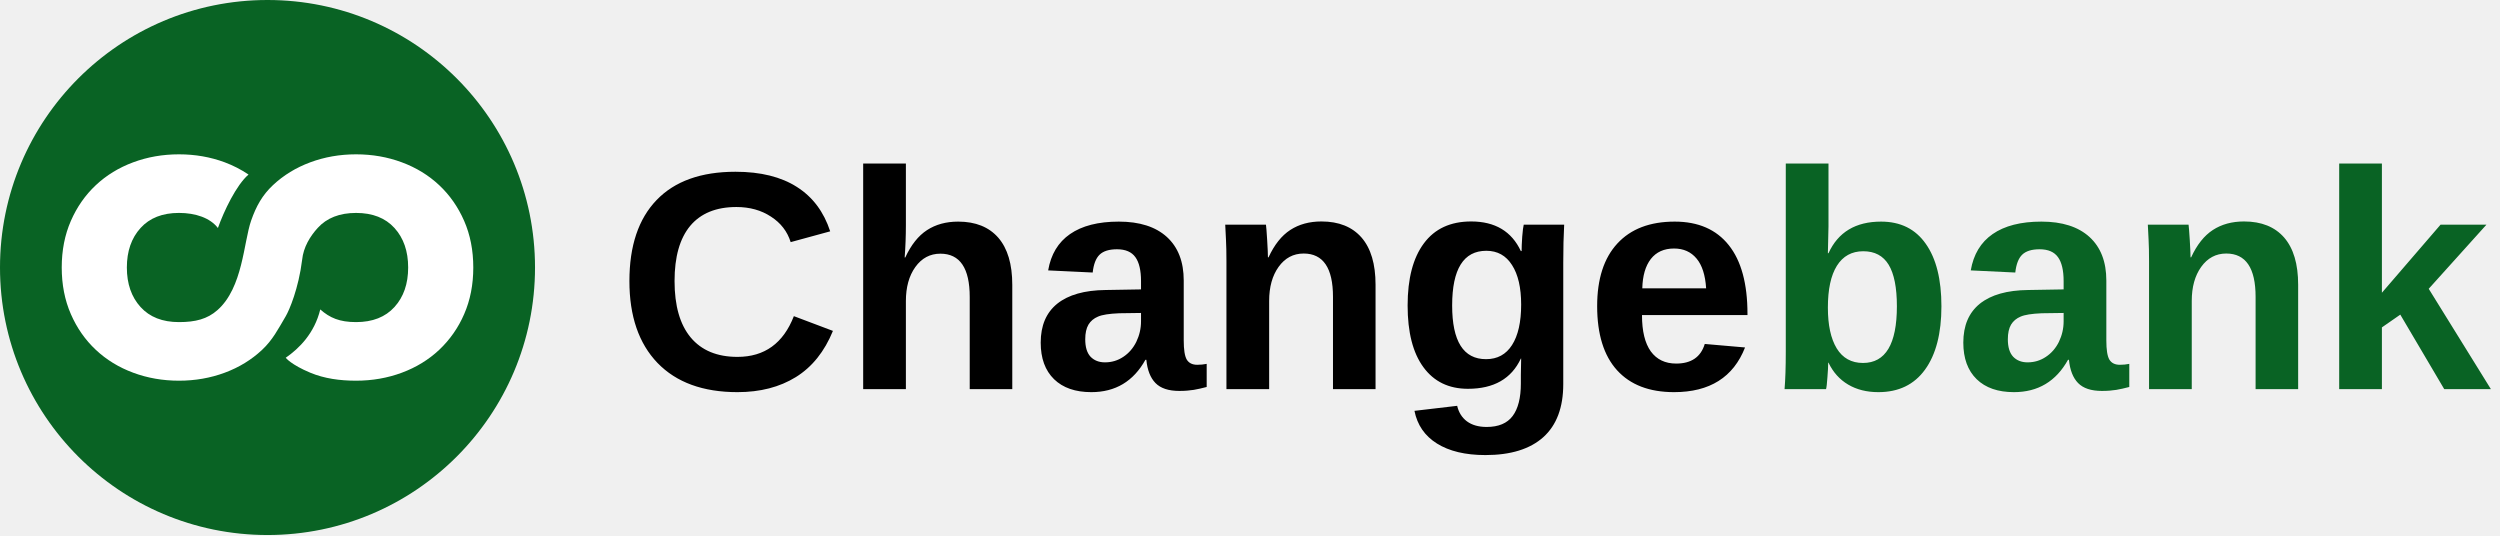
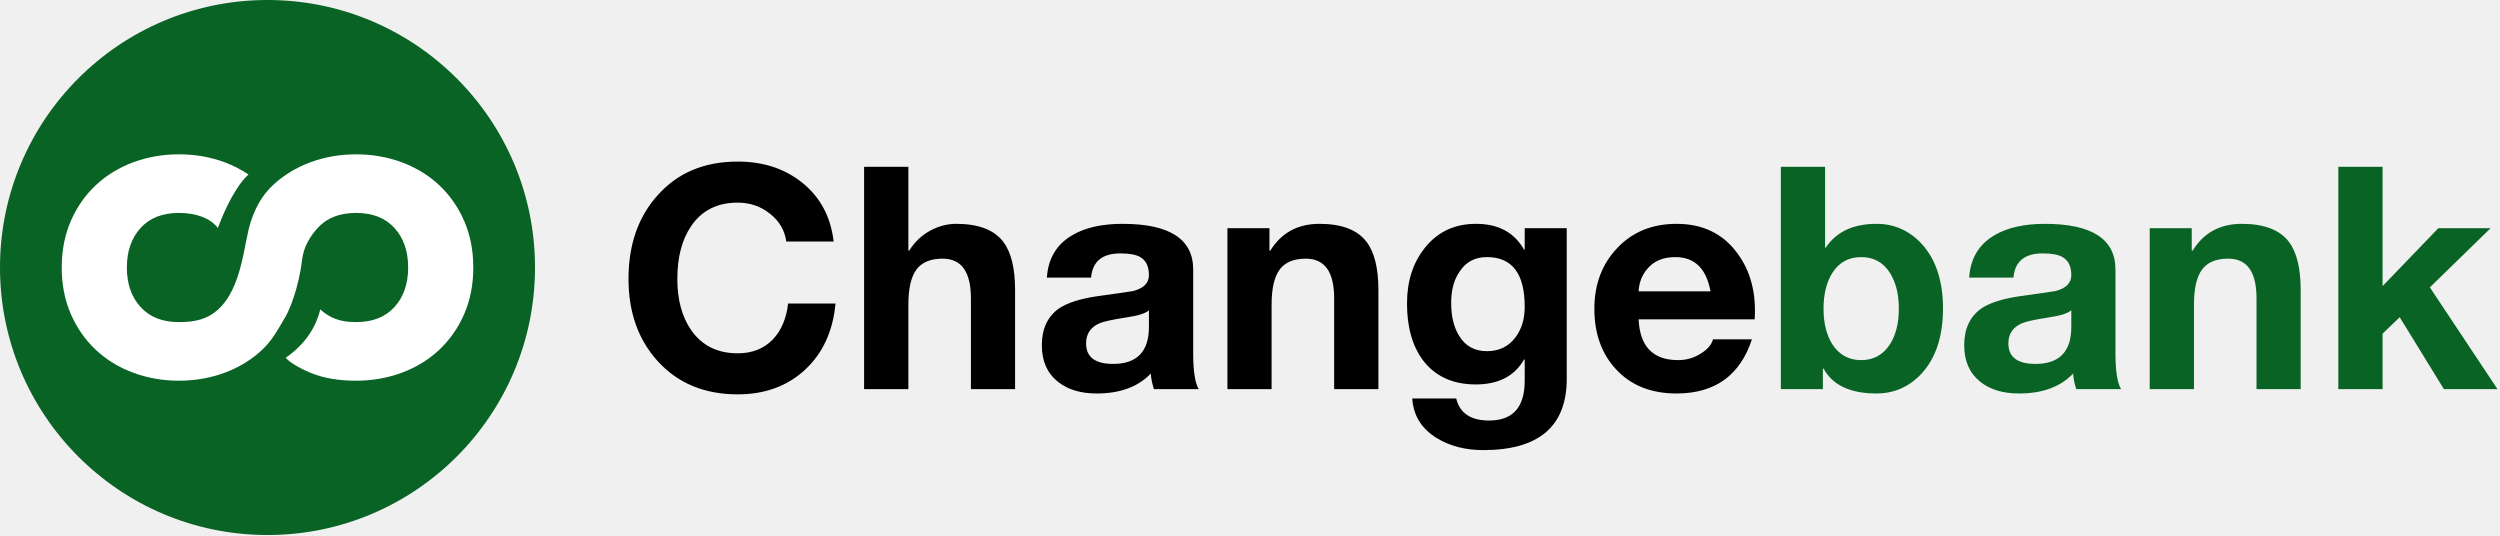
<svg xmlns="http://www.w3.org/2000/svg" width="257" height="55" viewBox="0 0 257 55">
  <g fill="none" fill-rule="evenodd">
    <g>
      <circle fill="#096324" cx="27.5" cy="27.5" r="27.5" />
      <path d="M31.06 26.706c.132-1.3.815-2.408 1.593-3.267.937-1.034 2.254-1.55 3.95-1.55 1.696 0 3.012.516 3.95 1.55.937 1.034 1.406 2.389 1.406 4.06 0 1.674-.469 3.028-1.406 4.061-.938 1.035-2.254 1.552-3.95 1.552-1.696 0-2.709-.441-3.68-1.303-.6 2.465-2.174 4.015-3.55 4.968-.011.007.577.725 2.521 1.536 1.451.605 3.042.822 4.709.822 1.666 0 3.236-.274 4.708-.822 1.474-.547 2.752-1.33 3.839-2.35a11.027 11.027 0 0 0 2.566-3.672c.625-1.43.938-3.027.938-4.791 0-1.764-.313-3.36-.938-4.79-.625-1.43-1.48-2.654-2.566-3.673-1.087-1.02-2.365-1.803-3.839-2.35-1.472-.548-3.042-.822-4.708-.822-1.667 0-3.236.274-4.709.822-1.473.547-2.753 1.33-3.838 2.35-1.087 1.019-1.72 2.157-2.236 3.631-.78 2.227-.844 6.896-3.464 9.209-1.044.922-2.263 1.235-3.959 1.235-1.696 0-3.012-.517-3.95-1.552-.937-1.033-1.406-2.387-1.406-4.06 0-1.672.469-3.027 1.406-4.06.938-1.035 2.254-1.552 3.95-1.552 1.696 0 3.204.508 4.004 1.551.625-1.754 1.893-4.422 3.148-5.495a11.638 11.638 0 0 0-2.443-1.257c-1.473-.548-3.043-.822-4.709-.822-1.666 0-3.236.274-4.708.822-1.474.547-2.753 1.33-3.84 2.35-1.086 1.019-1.94 2.243-2.565 3.672-.625 1.43-.938 3.027-.938 4.79 0 1.765.313 3.362.938 4.792.624 1.43 1.48 2.653 2.566 3.672 1.086 1.02 2.365 1.803 3.839 2.35 1.472.548 3.042.822 4.708.822 1.666 0 3.236-.274 4.709-.822 1.473-.547 2.752-1.33 3.838-2.35 1.087-1.019 1.637-2.11 2.428-3.451.366-.62 1.322-2.849 1.688-5.806" fill="#FFF" fill-rule="nonzero" />
    </g>
-     <text font-family="HelveticaNeue-Bold, Helvetica Neue, Arial, 'Open Sans', Ubuntu, sans-serif" font-size="32" font-weight="bold">
-       <tspan x="63.392" y="40" fill="#000">Change</tspan>
-       <tspan x="181.344" y="40" fill="#096324">bank</tspan>
-     </text>
+     <g>
+       <g fill="#000">
+         <path d="M85.7 24.83L80.83 24.83Q80.61 23.14 79.17 21.98Q77.73 20.83 75.84 20.83Q72.67 20.83 71.04 23.26Q69.63 25.34 69.63 28.67Q69.63 31.87 71.04 33.92Q72.7 36.32 75.84 36.32Q78.08 36.32 79.46 34.88Q80.74 33.54 81.02 31.2L85.89 31.2Q85.5 35.46 82.77 38Q80.03 40.54 75.84 40.54Q70.69 40.54 67.58 37.09Q64.61 33.79 64.61 28.67Q64.61 23.42 67.58 20.1Q70.66 16.61 75.84 16.61Q79.74 16.61 82.43 18.75Q85.25 20.99 85.7 24.83ZM88.83 40L88.83 17.15L93.38 17.15L93.38 25.76L93.47 25.76Q94.3 24.42 95.68 23.68Q96.96 23.01 98.3 23.01Q101.73 23.01 103.14 24.86Q104.35 26.46 104.35 29.82L104.35 40L99.81 40L99.81 30.66Q99.81 26.59 96.9 26.59Q95.04 26.59 94.21 27.71Q93.38 28.83 93.38 31.33L93.38 40ZM118.11 33.6L118.11 31.9Q117.57 32.38 115.74 32.64Q113.66 32.96 112.99 33.25Q111.65 33.86 111.65 35.3Q111.65 37.41 114.43 37.41Q118.11 37.41 118.11 33.6ZM112.16 28.54L107.62 28.54Q107.81 25.6 110.21 24.19Q112.19 23.01 115.39 23.01Q122.66 23.01 122.66 27.71L122.66 36.32Q122.66 39.07 123.23 40L118.62 40Q118.34 39.1 118.3 38.4Q116.35 40.45 112.74 40.45Q110.24 40.45 108.74 39.23Q107.1 37.92 107.1 35.49Q107.1 32.96 108.86 31.71Q110.14 30.85 112.74 30.46Q116.42 29.95 116.48 29.92Q118.11 29.5 118.11 28.29Q118.11 26.94 117.22 26.43Q116.58 26.05 115.17 26.05Q112.38 26.05 112.16 28.54ZM126.18 40L126.18 23.46L130.5 23.46L130.5 25.76L130.59 25.76Q132.29 23.01 135.65 23.01Q139.07 23.01 140.48 24.86Q141.7 26.46 141.7 29.82L141.7 40L137.15 40L137.15 30.66Q137.15 26.59 134.24 26.59Q132.38 26.59 131.55 27.71Q130.72 28.83 130.72 31.33L130.72 40ZM161.06 23.46L161.06 38.94Q161.06 46.27 152.48 46.27Q149.7 46.27 147.68 45.02Q145.34 43.58 145.18 40.96L149.7 40.96Q150.24 43.23 153.09 43.23Q156.74 43.23 156.74 39.14L156.74 36.96L156.67 36.96Q155.2 39.52 151.71 39.52Q148.19 39.52 146.3 37.06Q144.64 34.85 144.64 31.2Q144.64 27.78 146.46 25.5Q148.42 23.01 151.74 23.01Q155.17 23.01 156.67 25.66L156.74 25.66L156.74 23.46ZM152.86 36.1Q154.72 36.1 155.78 34.69Q156.74 33.44 156.74 31.52Q156.74 26.43 152.86 26.43Q151.04 26.43 150.08 27.87Q149.18 29.12 149.18 31.14Q149.18 33.18 149.98 34.5Q150.94 36.1 152.86 36.1ZM180.38 32.83L168.45 32.83Q168.64 37.02 172.51 37.02Q173.82 37.02 174.88 36.32Q175.87 35.71 176.1 34.88L180.1 34.88Q178.27 40.45 172.35 40.45Q168.48 40.45 166.19 38.03Q163.9 35.62 163.9 31.74Q163.9 27.97 166.26 25.49Q168.61 23.01 172.35 23.01Q176.38 23.01 178.59 26.02Q180.64 28.77 180.38 32.83ZM168.45 29.95L175.84 29.95Q175.2 26.43 172.22 26.43Q170.3 26.43 169.28 27.71Q168.51 28.67 168.45 29.95Z" />
+       </g>
+       <path d="" />
+       <g fill="#096324">
+         <path d="M183.07 40L183.07 17.15L187.62 17.15L187.62 25.47L187.68 25.47Q189.31 23.01 192.9 23.01Q195.65 23.01 197.57 25.09Q199.74 27.49 199.74 31.71Q199.74 35.97 197.57 38.37Q195.65 40.45 192.9 40.45Q188.86 40.45 187.46 37.89L187.39 37.89L187.39 40ZM195.2 31.74Q195.2 29.47 194.27 28.03Q193.25 26.43 191.33 26.43Q189.41 26.43 188.38 28.03Q187.46 29.47 187.46 31.74Q187.46 33.98 188.38 35.42Q189.44 37.02 191.33 37.02Q193.22 37.02 194.27 35.42Q195.2 33.98 195.2 31.74ZM212.93 33.6L212.93 31.9Q212.38 32.38 210.56 32.64Q208.48 32.96 207.81 33.25Q206.46 33.86 206.46 35.3Q206.46 37.41 209.25 37.41Q212.93 37.41 212.93 33.6ZM206.98 28.54L202.43 28.54Q202.62 25.6 205.02 24.19Q207.01 23.01 210.21 23.01Q217.47 23.01 217.47 27.71L217.47 36.32Q217.47 39.07 218.05 40L213.44 40Q213.15 39.1 213.12 38.4Q211.17 40.45 207.55 40.45Q205.06 40.45 203.55 39.23Q201.92 37.92 201.92 35.49Q201.92 32.96 203.68 31.71Q204.96 30.85 207.55 30.46Q211.23 29.95 211.3 29.92Q212.93 29.5 212.93 28.29Q212.93 26.94 212.03 26.43Q211.39 26.05 209.98 26.05Q207.2 26.05 206.98 28.54ZM220.99 40L220.99 23.46L225.31 23.46L225.31 25.76L225.41 25.76Q227.1 23.01 230.46 23.01Q233.89 23.01 235.3 24.86Q236.51 26.46 236.51 29.82L236.51 40L231.97 40L231.97 30.66Q231.97 26.59 229.06 26.59Q227.2 26.59 226.37 27.71Q225.54 28.83 225.54 31.33L225.54 40ZM240.38 40L240.38 17.15L244.93 17.15L244.93 29.41L250.66 23.46L256.03 23.46L249.79 29.54L256.74 40L251.23 40L246.69 32.61L244.93 34.3L244.93 40Z" />
+       </g>
+     </g>
  </g>
</svg>
